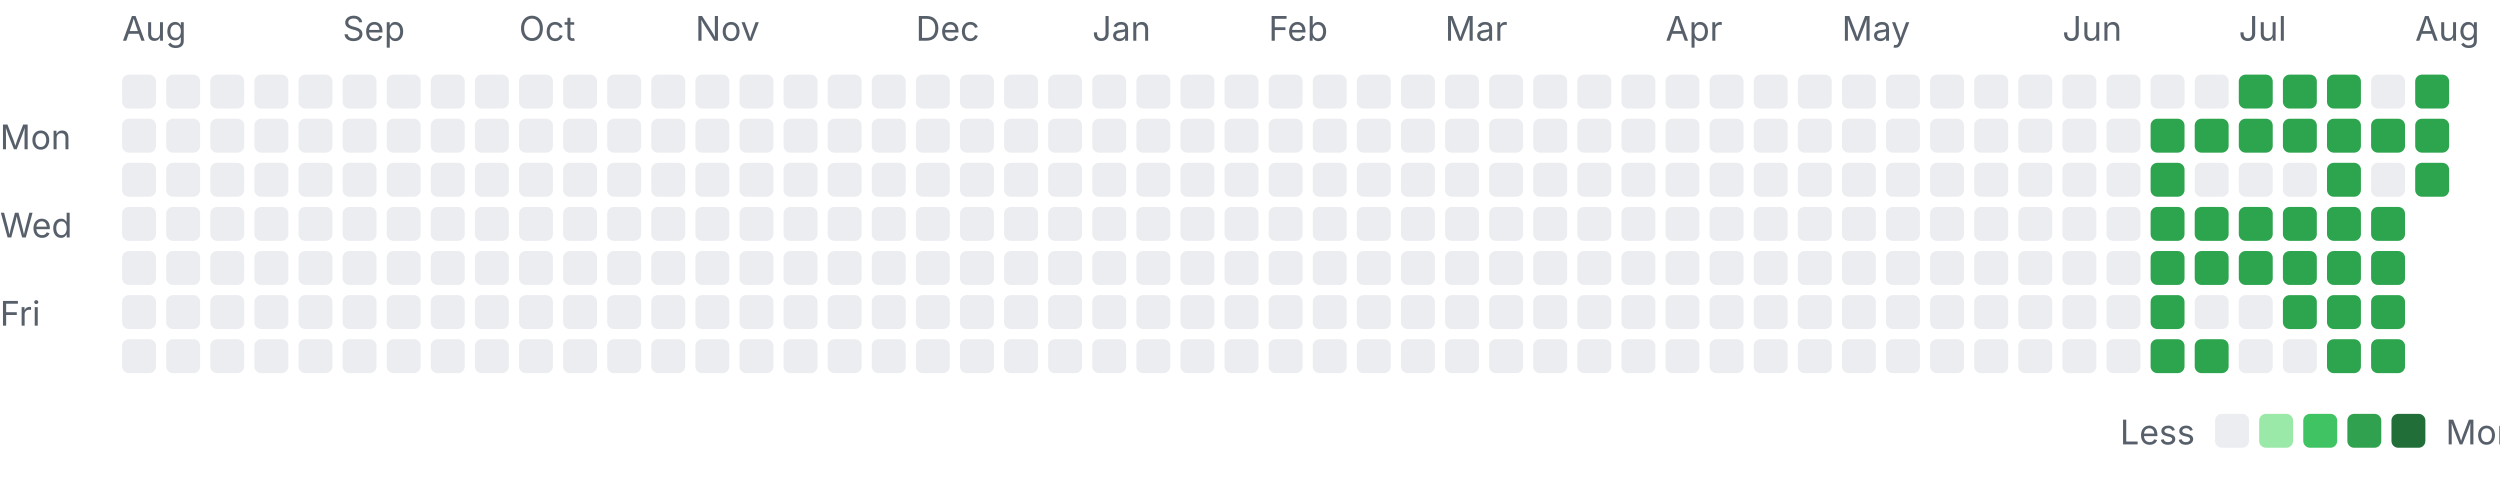
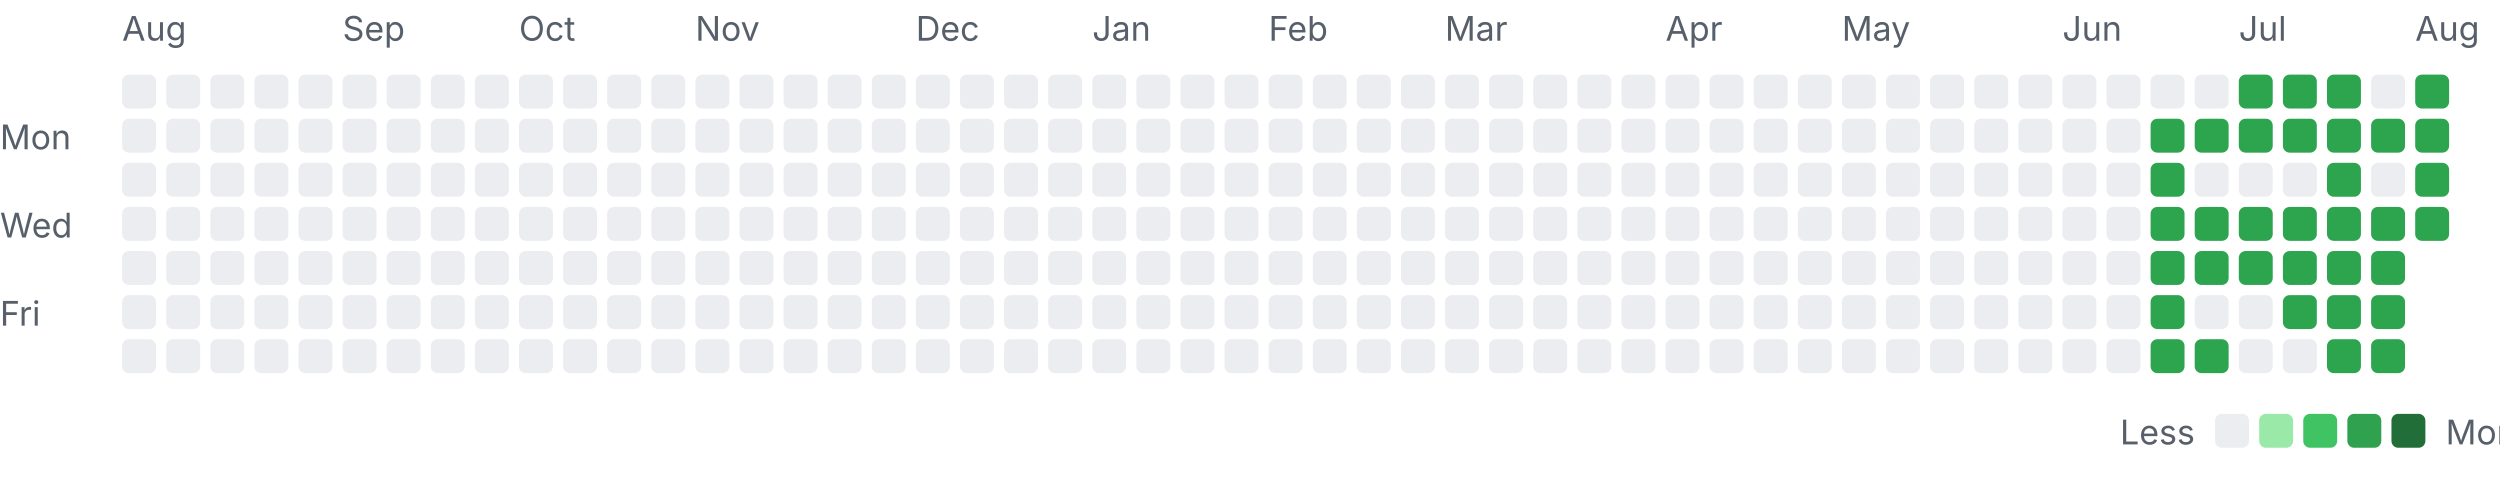
<svg xmlns="http://www.w3.org/2000/svg" viewBox="0 0 737 143" width="737" height="143" role="img" aria-label="Repository activity heatmap">
  <text x="36" y="12" font-size="10" fill="#57606a" font-family="-apple-system,BlinkMacSystemFont,Segoe UI,sans-serif">Aug</text>
  <text x="101" y="12" font-size="10" fill="#57606a" font-family="-apple-system,BlinkMacSystemFont,Segoe UI,sans-serif">Sep</text>
  <text x="153" y="12" font-size="10" fill="#57606a" font-family="-apple-system,BlinkMacSystemFont,Segoe UI,sans-serif">Oct</text>
  <text x="205" y="12" font-size="10" fill="#57606a" font-family="-apple-system,BlinkMacSystemFont,Segoe UI,sans-serif">Nov</text>
  <text x="270" y="12" font-size="10" fill="#57606a" font-family="-apple-system,BlinkMacSystemFont,Segoe UI,sans-serif">Dec</text>
  <text x="322" y="12" font-size="10" fill="#57606a" font-family="-apple-system,BlinkMacSystemFont,Segoe UI,sans-serif">Jan</text>
  <text x="374" y="12" font-size="10" fill="#57606a" font-family="-apple-system,BlinkMacSystemFont,Segoe UI,sans-serif">Feb</text>
  <text x="426" y="12" font-size="10" fill="#57606a" font-family="-apple-system,BlinkMacSystemFont,Segoe UI,sans-serif">Mar</text>
  <text x="491" y="12" font-size="10" fill="#57606a" font-family="-apple-system,BlinkMacSystemFont,Segoe UI,sans-serif">Apr</text>
  <text x="543" y="12" font-size="10" fill="#57606a" font-family="-apple-system,BlinkMacSystemFont,Segoe UI,sans-serif">May</text>
  <text x="608" y="12" font-size="10" fill="#57606a" font-family="-apple-system,BlinkMacSystemFont,Segoe UI,sans-serif">Jun</text>
  <text x="660" y="12" font-size="10" fill="#57606a" font-family="-apple-system,BlinkMacSystemFont,Segoe UI,sans-serif">Jul</text>
  <text x="712" y="12" font-size="10" fill="#57606a" font-family="-apple-system,BlinkMacSystemFont,Segoe UI,sans-serif">Aug</text>
  <text x="0" y="44" font-size="10" fill="#57606a" font-family="-apple-system,BlinkMacSystemFont,Segoe UI,sans-serif">Mon</text>
  <text x="0" y="70" font-size="10" fill="#57606a" font-family="-apple-system,BlinkMacSystemFont,Segoe UI,sans-serif">Wed</text>
  <text x="0" y="96" font-size="10" fill="#57606a" font-family="-apple-system,BlinkMacSystemFont,Segoe UI,sans-serif">Fri</text>
  <text x="625" y="131" font-size="10" fill="#57606a" font-family="-apple-system,BlinkMacSystemFont,Segoe UI,sans-serif">Less</text>
  <rect x="653" y="122" width="10" height="10" rx="2" fill="#ebedf0" />
  <rect x="666" y="122" width="10" height="10" rx="2" fill="#9be9a8" />
  <rect x="679" y="122" width="10" height="10" rx="2" fill="#40c463" />
  <rect x="692" y="122" width="10" height="10" rx="2" fill="#30a14e" />
  <rect x="705" y="122" width="10" height="10" rx="2" fill="#216e39" />
  <text x="721" y="131" font-size="10" fill="#57606a" font-family="-apple-system,BlinkMacSystemFont,Segoe UI,sans-serif">More</text>
  <rect x="36" y="22" width="10" height="10" rx="2" fill="#ebedf0" />
  <rect x="36" y="35" width="10" height="10" rx="2" fill="#ebedf0" />
  <rect x="36" y="48" width="10" height="10" rx="2" fill="#ebedf0" />
  <rect x="36" y="61" width="10" height="10" rx="2" fill="#ebedf0" />
  <rect x="36" y="74" width="10" height="10" rx="2" fill="#ebedf0" />
  <rect x="36" y="87" width="10" height="10" rx="2" fill="#ebedf0" />
  <rect x="36" y="100" width="10" height="10" rx="2" fill="#ebedf0" />
  <rect x="49" y="22" width="10" height="10" rx="2" fill="#ebedf0" />
  <rect x="49" y="35" width="10" height="10" rx="2" fill="#ebedf0" />
  <rect x="49" y="48" width="10" height="10" rx="2" fill="#ebedf0" />
  <rect x="49" y="61" width="10" height="10" rx="2" fill="#ebedf0" />
  <rect x="49" y="74" width="10" height="10" rx="2" fill="#ebedf0" />
  <rect x="49" y="87" width="10" height="10" rx="2" fill="#ebedf0" />
  <rect x="49" y="100" width="10" height="10" rx="2" fill="#ebedf0" />
  <rect x="62" y="22" width="10" height="10" rx="2" fill="#ebedf0" />
  <rect x="62" y="35" width="10" height="10" rx="2" fill="#ebedf0" />
  <rect x="62" y="48" width="10" height="10" rx="2" fill="#ebedf0" />
  <rect x="62" y="61" width="10" height="10" rx="2" fill="#ebedf0" />
  <rect x="62" y="74" width="10" height="10" rx="2" fill="#ebedf0" />
  <rect x="62" y="87" width="10" height="10" rx="2" fill="#ebedf0" />
  <rect x="62" y="100" width="10" height="10" rx="2" fill="#ebedf0" />
  <rect x="75" y="22" width="10" height="10" rx="2" fill="#ebedf0" />
  <rect x="75" y="35" width="10" height="10" rx="2" fill="#ebedf0" />
  <rect x="75" y="48" width="10" height="10" rx="2" fill="#ebedf0" />
  <rect x="75" y="61" width="10" height="10" rx="2" fill="#ebedf0" />
  <rect x="75" y="74" width="10" height="10" rx="2" fill="#ebedf0" />
  <rect x="75" y="87" width="10" height="10" rx="2" fill="#ebedf0" />
  <rect x="75" y="100" width="10" height="10" rx="2" fill="#ebedf0" />
  <rect x="88" y="22" width="10" height="10" rx="2" fill="#ebedf0" />
  <rect x="88" y="35" width="10" height="10" rx="2" fill="#ebedf0" />
  <rect x="88" y="48" width="10" height="10" rx="2" fill="#ebedf0" />
  <rect x="88" y="61" width="10" height="10" rx="2" fill="#ebedf0" />
  <rect x="88" y="74" width="10" height="10" rx="2" fill="#ebedf0" />
  <rect x="88" y="87" width="10" height="10" rx="2" fill="#ebedf0" />
  <rect x="88" y="100" width="10" height="10" rx="2" fill="#ebedf0" />
  <rect x="101" y="22" width="10" height="10" rx="2" fill="#ebedf0" />
  <rect x="101" y="35" width="10" height="10" rx="2" fill="#ebedf0" />
  <rect x="101" y="48" width="10" height="10" rx="2" fill="#ebedf0" />
  <rect x="101" y="61" width="10" height="10" rx="2" fill="#ebedf0" />
  <rect x="101" y="74" width="10" height="10" rx="2" fill="#ebedf0" />
  <rect x="101" y="87" width="10" height="10" rx="2" fill="#ebedf0" />
  <rect x="101" y="100" width="10" height="10" rx="2" fill="#ebedf0" />
  <rect x="114" y="22" width="10" height="10" rx="2" fill="#ebedf0" />
  <rect x="114" y="35" width="10" height="10" rx="2" fill="#ebedf0" />
  <rect x="114" y="48" width="10" height="10" rx="2" fill="#ebedf0" />
  <rect x="114" y="61" width="10" height="10" rx="2" fill="#ebedf0" />
  <rect x="114" y="74" width="10" height="10" rx="2" fill="#ebedf0" />
  <rect x="114" y="87" width="10" height="10" rx="2" fill="#ebedf0" />
  <rect x="114" y="100" width="10" height="10" rx="2" fill="#ebedf0" />
  <rect x="127" y="22" width="10" height="10" rx="2" fill="#ebedf0" />
  <rect x="127" y="35" width="10" height="10" rx="2" fill="#ebedf0" />
  <rect x="127" y="48" width="10" height="10" rx="2" fill="#ebedf0" />
  <rect x="127" y="61" width="10" height="10" rx="2" fill="#ebedf0" />
  <rect x="127" y="74" width="10" height="10" rx="2" fill="#ebedf0" />
  <rect x="127" y="87" width="10" height="10" rx="2" fill="#ebedf0" />
  <rect x="127" y="100" width="10" height="10" rx="2" fill="#ebedf0" />
  <rect x="140" y="22" width="10" height="10" rx="2" fill="#ebedf0" />
  <rect x="140" y="35" width="10" height="10" rx="2" fill="#ebedf0" />
  <rect x="140" y="48" width="10" height="10" rx="2" fill="#ebedf0" />
  <rect x="140" y="61" width="10" height="10" rx="2" fill="#ebedf0" />
  <rect x="140" y="74" width="10" height="10" rx="2" fill="#ebedf0" />
  <rect x="140" y="87" width="10" height="10" rx="2" fill="#ebedf0" />
  <rect x="140" y="100" width="10" height="10" rx="2" fill="#ebedf0" />
  <rect x="153" y="22" width="10" height="10" rx="2" fill="#ebedf0" />
  <rect x="153" y="35" width="10" height="10" rx="2" fill="#ebedf0" />
  <rect x="153" y="48" width="10" height="10" rx="2" fill="#ebedf0" />
  <rect x="153" y="61" width="10" height="10" rx="2" fill="#ebedf0" />
  <rect x="153" y="74" width="10" height="10" rx="2" fill="#ebedf0" />
  <rect x="153" y="87" width="10" height="10" rx="2" fill="#ebedf0" />
  <rect x="153" y="100" width="10" height="10" rx="2" fill="#ebedf0" />
  <rect x="166" y="22" width="10" height="10" rx="2" fill="#ebedf0" />
  <rect x="166" y="35" width="10" height="10" rx="2" fill="#ebedf0" />
  <rect x="166" y="48" width="10" height="10" rx="2" fill="#ebedf0" />
  <rect x="166" y="61" width="10" height="10" rx="2" fill="#ebedf0" />
  <rect x="166" y="74" width="10" height="10" rx="2" fill="#ebedf0" />
  <rect x="166" y="87" width="10" height="10" rx="2" fill="#ebedf0" />
  <rect x="166" y="100" width="10" height="10" rx="2" fill="#ebedf0" />
  <rect x="179" y="22" width="10" height="10" rx="2" fill="#ebedf0" />
  <rect x="179" y="35" width="10" height="10" rx="2" fill="#ebedf0" />
  <rect x="179" y="48" width="10" height="10" rx="2" fill="#ebedf0" />
  <rect x="179" y="61" width="10" height="10" rx="2" fill="#ebedf0" />
  <rect x="179" y="74" width="10" height="10" rx="2" fill="#ebedf0" />
  <rect x="179" y="87" width="10" height="10" rx="2" fill="#ebedf0" />
  <rect x="179" y="100" width="10" height="10" rx="2" fill="#ebedf0" />
  <rect x="192" y="22" width="10" height="10" rx="2" fill="#ebedf0" />
  <rect x="192" y="35" width="10" height="10" rx="2" fill="#ebedf0" />
  <rect x="192" y="48" width="10" height="10" rx="2" fill="#ebedf0" />
  <rect x="192" y="61" width="10" height="10" rx="2" fill="#ebedf0" />
  <rect x="192" y="74" width="10" height="10" rx="2" fill="#ebedf0" />
  <rect x="192" y="87" width="10" height="10" rx="2" fill="#ebedf0" />
  <rect x="192" y="100" width="10" height="10" rx="2" fill="#ebedf0" />
  <rect x="205" y="22" width="10" height="10" rx="2" fill="#ebedf0" />
  <rect x="205" y="35" width="10" height="10" rx="2" fill="#ebedf0" />
  <rect x="205" y="48" width="10" height="10" rx="2" fill="#ebedf0" />
  <rect x="205" y="61" width="10" height="10" rx="2" fill="#ebedf0" />
  <rect x="205" y="74" width="10" height="10" rx="2" fill="#ebedf0" />
  <rect x="205" y="87" width="10" height="10" rx="2" fill="#ebedf0" />
  <rect x="205" y="100" width="10" height="10" rx="2" fill="#ebedf0" />
  <rect x="218" y="22" width="10" height="10" rx="2" fill="#ebedf0" />
  <rect x="218" y="35" width="10" height="10" rx="2" fill="#ebedf0" />
  <rect x="218" y="48" width="10" height="10" rx="2" fill="#ebedf0" />
  <rect x="218" y="61" width="10" height="10" rx="2" fill="#ebedf0" />
  <rect x="218" y="74" width="10" height="10" rx="2" fill="#ebedf0" />
  <rect x="218" y="87" width="10" height="10" rx="2" fill="#ebedf0" />
  <rect x="218" y="100" width="10" height="10" rx="2" fill="#ebedf0" />
  <rect x="231" y="22" width="10" height="10" rx="2" fill="#ebedf0" />
  <rect x="231" y="35" width="10" height="10" rx="2" fill="#ebedf0" />
  <rect x="231" y="48" width="10" height="10" rx="2" fill="#ebedf0" />
  <rect x="231" y="61" width="10" height="10" rx="2" fill="#ebedf0" />
  <rect x="231" y="74" width="10" height="10" rx="2" fill="#ebedf0" />
  <rect x="231" y="87" width="10" height="10" rx="2" fill="#ebedf0" />
  <rect x="231" y="100" width="10" height="10" rx="2" fill="#ebedf0" />
  <rect x="244" y="22" width="10" height="10" rx="2" fill="#ebedf0" />
  <rect x="244" y="35" width="10" height="10" rx="2" fill="#ebedf0" />
  <rect x="244" y="48" width="10" height="10" rx="2" fill="#ebedf0" />
  <rect x="244" y="61" width="10" height="10" rx="2" fill="#ebedf0" />
  <rect x="244" y="74" width="10" height="10" rx="2" fill="#ebedf0" />
  <rect x="244" y="87" width="10" height="10" rx="2" fill="#ebedf0" />
  <rect x="244" y="100" width="10" height="10" rx="2" fill="#ebedf0" />
  <rect x="257" y="22" width="10" height="10" rx="2" fill="#ebedf0" />
  <rect x="257" y="35" width="10" height="10" rx="2" fill="#ebedf0" />
  <rect x="257" y="48" width="10" height="10" rx="2" fill="#ebedf0" />
  <rect x="257" y="61" width="10" height="10" rx="2" fill="#ebedf0" />
  <rect x="257" y="74" width="10" height="10" rx="2" fill="#ebedf0" />
  <rect x="257" y="87" width="10" height="10" rx="2" fill="#ebedf0" />
  <rect x="257" y="100" width="10" height="10" rx="2" fill="#ebedf0" />
  <rect x="270" y="22" width="10" height="10" rx="2" fill="#ebedf0" />
  <rect x="270" y="35" width="10" height="10" rx="2" fill="#ebedf0" />
  <rect x="270" y="48" width="10" height="10" rx="2" fill="#ebedf0" />
  <rect x="270" y="61" width="10" height="10" rx="2" fill="#ebedf0" />
  <rect x="270" y="74" width="10" height="10" rx="2" fill="#ebedf0" />
  <rect x="270" y="87" width="10" height="10" rx="2" fill="#ebedf0" />
  <rect x="270" y="100" width="10" height="10" rx="2" fill="#ebedf0" />
  <rect x="283" y="22" width="10" height="10" rx="2" fill="#ebedf0" />
  <rect x="283" y="35" width="10" height="10" rx="2" fill="#ebedf0" />
  <rect x="283" y="48" width="10" height="10" rx="2" fill="#ebedf0" />
  <rect x="283" y="61" width="10" height="10" rx="2" fill="#ebedf0" />
  <rect x="283" y="74" width="10" height="10" rx="2" fill="#ebedf0" />
  <rect x="283" y="87" width="10" height="10" rx="2" fill="#ebedf0" />
  <rect x="283" y="100" width="10" height="10" rx="2" fill="#ebedf0" />
  <rect x="296" y="22" width="10" height="10" rx="2" fill="#ebedf0" />
  <rect x="296" y="35" width="10" height="10" rx="2" fill="#ebedf0" />
  <rect x="296" y="48" width="10" height="10" rx="2" fill="#ebedf0" />
  <rect x="296" y="61" width="10" height="10" rx="2" fill="#ebedf0" />
  <rect x="296" y="74" width="10" height="10" rx="2" fill="#ebedf0" />
  <rect x="296" y="87" width="10" height="10" rx="2" fill="#ebedf0" />
  <rect x="296" y="100" width="10" height="10" rx="2" fill="#ebedf0" />
  <rect x="309" y="22" width="10" height="10" rx="2" fill="#ebedf0" />
  <rect x="309" y="35" width="10" height="10" rx="2" fill="#ebedf0" />
  <rect x="309" y="48" width="10" height="10" rx="2" fill="#ebedf0" />
  <rect x="309" y="61" width="10" height="10" rx="2" fill="#ebedf0" />
  <rect x="309" y="74" width="10" height="10" rx="2" fill="#ebedf0" />
  <rect x="309" y="87" width="10" height="10" rx="2" fill="#ebedf0" />
  <rect x="309" y="100" width="10" height="10" rx="2" fill="#ebedf0" />
  <rect x="322" y="22" width="10" height="10" rx="2" fill="#ebedf0" />
  <rect x="322" y="35" width="10" height="10" rx="2" fill="#ebedf0" />
  <rect x="322" y="48" width="10" height="10" rx="2" fill="#ebedf0" />
  <rect x="322" y="61" width="10" height="10" rx="2" fill="#ebedf0" />
  <rect x="322" y="74" width="10" height="10" rx="2" fill="#ebedf0" />
  <rect x="322" y="87" width="10" height="10" rx="2" fill="#ebedf0" />
  <rect x="322" y="100" width="10" height="10" rx="2" fill="#ebedf0" />
  <rect x="335" y="22" width="10" height="10" rx="2" fill="#ebedf0" />
  <rect x="335" y="35" width="10" height="10" rx="2" fill="#ebedf0" />
  <rect x="335" y="48" width="10" height="10" rx="2" fill="#ebedf0" />
  <rect x="335" y="61" width="10" height="10" rx="2" fill="#ebedf0" />
  <rect x="335" y="74" width="10" height="10" rx="2" fill="#ebedf0" />
  <rect x="335" y="87" width="10" height="10" rx="2" fill="#ebedf0" />
  <rect x="335" y="100" width="10" height="10" rx="2" fill="#ebedf0" />
  <rect x="348" y="22" width="10" height="10" rx="2" fill="#ebedf0" />
  <rect x="348" y="35" width="10" height="10" rx="2" fill="#ebedf0" />
  <rect x="348" y="48" width="10" height="10" rx="2" fill="#ebedf0" />
  <rect x="348" y="61" width="10" height="10" rx="2" fill="#ebedf0" />
  <rect x="348" y="74" width="10" height="10" rx="2" fill="#ebedf0" />
  <rect x="348" y="87" width="10" height="10" rx="2" fill="#ebedf0" />
  <rect x="348" y="100" width="10" height="10" rx="2" fill="#ebedf0" />
  <rect x="361" y="22" width="10" height="10" rx="2" fill="#ebedf0" />
  <rect x="361" y="35" width="10" height="10" rx="2" fill="#ebedf0" />
  <rect x="361" y="48" width="10" height="10" rx="2" fill="#ebedf0" />
  <rect x="361" y="61" width="10" height="10" rx="2" fill="#ebedf0" />
  <rect x="361" y="74" width="10" height="10" rx="2" fill="#ebedf0" />
  <rect x="361" y="87" width="10" height="10" rx="2" fill="#ebedf0" />
  <rect x="361" y="100" width="10" height="10" rx="2" fill="#ebedf0" />
  <rect x="374" y="22" width="10" height="10" rx="2" fill="#ebedf0" />
  <rect x="374" y="35" width="10" height="10" rx="2" fill="#ebedf0" />
  <rect x="374" y="48" width="10" height="10" rx="2" fill="#ebedf0" />
  <rect x="374" y="61" width="10" height="10" rx="2" fill="#ebedf0" />
  <rect x="374" y="74" width="10" height="10" rx="2" fill="#ebedf0" />
  <rect x="374" y="87" width="10" height="10" rx="2" fill="#ebedf0" />
  <rect x="374" y="100" width="10" height="10" rx="2" fill="#ebedf0" />
  <rect x="387" y="22" width="10" height="10" rx="2" fill="#ebedf0" />
  <rect x="387" y="35" width="10" height="10" rx="2" fill="#ebedf0" />
  <rect x="387" y="48" width="10" height="10" rx="2" fill="#ebedf0" />
  <rect x="387" y="61" width="10" height="10" rx="2" fill="#ebedf0" />
  <rect x="387" y="74" width="10" height="10" rx="2" fill="#ebedf0" />
  <rect x="387" y="87" width="10" height="10" rx="2" fill="#ebedf0" />
  <rect x="387" y="100" width="10" height="10" rx="2" fill="#ebedf0" />
  <rect x="400" y="22" width="10" height="10" rx="2" fill="#ebedf0" />
  <rect x="400" y="35" width="10" height="10" rx="2" fill="#ebedf0" />
  <rect x="400" y="48" width="10" height="10" rx="2" fill="#ebedf0" />
  <rect x="400" y="61" width="10" height="10" rx="2" fill="#ebedf0" />
  <rect x="400" y="74" width="10" height="10" rx="2" fill="#ebedf0" />
  <rect x="400" y="87" width="10" height="10" rx="2" fill="#ebedf0" />
  <rect x="400" y="100" width="10" height="10" rx="2" fill="#ebedf0" />
  <rect x="413" y="22" width="10" height="10" rx="2" fill="#ebedf0" />
  <rect x="413" y="35" width="10" height="10" rx="2" fill="#ebedf0" />
  <rect x="413" y="48" width="10" height="10" rx="2" fill="#ebedf0" />
  <rect x="413" y="61" width="10" height="10" rx="2" fill="#ebedf0" />
  <rect x="413" y="74" width="10" height="10" rx="2" fill="#ebedf0" />
  <rect x="413" y="87" width="10" height="10" rx="2" fill="#ebedf0" />
  <rect x="413" y="100" width="10" height="10" rx="2" fill="#ebedf0" />
  <rect x="426" y="22" width="10" height="10" rx="2" fill="#ebedf0" />
  <rect x="426" y="35" width="10" height="10" rx="2" fill="#ebedf0" />
  <rect x="426" y="48" width="10" height="10" rx="2" fill="#ebedf0" />
  <rect x="426" y="61" width="10" height="10" rx="2" fill="#ebedf0" />
  <rect x="426" y="74" width="10" height="10" rx="2" fill="#ebedf0" />
  <rect x="426" y="87" width="10" height="10" rx="2" fill="#ebedf0" />
  <rect x="426" y="100" width="10" height="10" rx="2" fill="#ebedf0" />
  <rect x="439" y="22" width="10" height="10" rx="2" fill="#ebedf0" />
  <rect x="439" y="35" width="10" height="10" rx="2" fill="#ebedf0" />
  <rect x="439" y="48" width="10" height="10" rx="2" fill="#ebedf0" />
  <rect x="439" y="61" width="10" height="10" rx="2" fill="#ebedf0" />
  <rect x="439" y="74" width="10" height="10" rx="2" fill="#ebedf0" />
  <rect x="439" y="87" width="10" height="10" rx="2" fill="#ebedf0" />
  <rect x="439" y="100" width="10" height="10" rx="2" fill="#ebedf0" />
  <rect x="452" y="22" width="10" height="10" rx="2" fill="#ebedf0" />
  <rect x="452" y="35" width="10" height="10" rx="2" fill="#ebedf0" />
  <rect x="452" y="48" width="10" height="10" rx="2" fill="#ebedf0" />
  <rect x="452" y="61" width="10" height="10" rx="2" fill="#ebedf0" />
  <rect x="452" y="74" width="10" height="10" rx="2" fill="#ebedf0" />
  <rect x="452" y="87" width="10" height="10" rx="2" fill="#ebedf0" />
  <rect x="452" y="100" width="10" height="10" rx="2" fill="#ebedf0" />
  <rect x="465" y="22" width="10" height="10" rx="2" fill="#ebedf0" />
  <rect x="465" y="35" width="10" height="10" rx="2" fill="#ebedf0" />
  <rect x="465" y="48" width="10" height="10" rx="2" fill="#ebedf0" />
  <rect x="465" y="61" width="10" height="10" rx="2" fill="#ebedf0" />
  <rect x="465" y="74" width="10" height="10" rx="2" fill="#ebedf0" />
  <rect x="465" y="87" width="10" height="10" rx="2" fill="#ebedf0" />
  <rect x="465" y="100" width="10" height="10" rx="2" fill="#ebedf0" />
  <rect x="478" y="22" width="10" height="10" rx="2" fill="#ebedf0" />
  <rect x="478" y="35" width="10" height="10" rx="2" fill="#ebedf0" />
  <rect x="478" y="48" width="10" height="10" rx="2" fill="#ebedf0" />
  <rect x="478" y="61" width="10" height="10" rx="2" fill="#ebedf0" />
  <rect x="478" y="74" width="10" height="10" rx="2" fill="#ebedf0" />
  <rect x="478" y="87" width="10" height="10" rx="2" fill="#ebedf0" />
  <rect x="478" y="100" width="10" height="10" rx="2" fill="#ebedf0" />
  <rect x="491" y="22" width="10" height="10" rx="2" fill="#ebedf0" />
  <rect x="491" y="35" width="10" height="10" rx="2" fill="#ebedf0" />
  <rect x="491" y="48" width="10" height="10" rx="2" fill="#ebedf0" />
  <rect x="491" y="61" width="10" height="10" rx="2" fill="#ebedf0" />
  <rect x="491" y="74" width="10" height="10" rx="2" fill="#ebedf0" />
  <rect x="491" y="87" width="10" height="10" rx="2" fill="#ebedf0" />
  <rect x="491" y="100" width="10" height="10" rx="2" fill="#ebedf0" />
  <rect x="504" y="22" width="10" height="10" rx="2" fill="#ebedf0" />
  <rect x="504" y="35" width="10" height="10" rx="2" fill="#ebedf0" />
  <rect x="504" y="48" width="10" height="10" rx="2" fill="#ebedf0" />
  <rect x="504" y="61" width="10" height="10" rx="2" fill="#ebedf0" />
  <rect x="504" y="74" width="10" height="10" rx="2" fill="#ebedf0" />
  <rect x="504" y="87" width="10" height="10" rx="2" fill="#ebedf0" />
  <rect x="504" y="100" width="10" height="10" rx="2" fill="#ebedf0" />
  <rect x="517" y="22" width="10" height="10" rx="2" fill="#ebedf0" />
  <rect x="517" y="35" width="10" height="10" rx="2" fill="#ebedf0" />
  <rect x="517" y="48" width="10" height="10" rx="2" fill="#ebedf0" />
  <rect x="517" y="61" width="10" height="10" rx="2" fill="#ebedf0" />
  <rect x="517" y="74" width="10" height="10" rx="2" fill="#ebedf0" />
  <rect x="517" y="87" width="10" height="10" rx="2" fill="#ebedf0" />
  <rect x="517" y="100" width="10" height="10" rx="2" fill="#ebedf0" />
  <rect x="530" y="22" width="10" height="10" rx="2" fill="#ebedf0" />
  <rect x="530" y="35" width="10" height="10" rx="2" fill="#ebedf0" />
  <rect x="530" y="48" width="10" height="10" rx="2" fill="#ebedf0" />
  <rect x="530" y="61" width="10" height="10" rx="2" fill="#ebedf0" />
  <rect x="530" y="74" width="10" height="10" rx="2" fill="#ebedf0" />
  <rect x="530" y="87" width="10" height="10" rx="2" fill="#ebedf0" />
  <rect x="530" y="100" width="10" height="10" rx="2" fill="#ebedf0" />
  <rect x="543" y="22" width="10" height="10" rx="2" fill="#ebedf0" />
  <rect x="543" y="35" width="10" height="10" rx="2" fill="#ebedf0" />
  <rect x="543" y="48" width="10" height="10" rx="2" fill="#ebedf0" />
  <rect x="543" y="61" width="10" height="10" rx="2" fill="#ebedf0" />
  <rect x="543" y="74" width="10" height="10" rx="2" fill="#ebedf0" />
  <rect x="543" y="87" width="10" height="10" rx="2" fill="#ebedf0" />
  <rect x="543" y="100" width="10" height="10" rx="2" fill="#ebedf0" />
  <rect x="556" y="22" width="10" height="10" rx="2" fill="#ebedf0" />
  <rect x="556" y="35" width="10" height="10" rx="2" fill="#ebedf0" />
  <rect x="556" y="48" width="10" height="10" rx="2" fill="#ebedf0" />
  <rect x="556" y="61" width="10" height="10" rx="2" fill="#ebedf0" />
  <rect x="556" y="74" width="10" height="10" rx="2" fill="#ebedf0" />
  <rect x="556" y="87" width="10" height="10" rx="2" fill="#ebedf0" />
  <rect x="556" y="100" width="10" height="10" rx="2" fill="#ebedf0" />
  <rect x="569" y="22" width="10" height="10" rx="2" fill="#ebedf0" />
  <rect x="569" y="35" width="10" height="10" rx="2" fill="#ebedf0" />
  <rect x="569" y="48" width="10" height="10" rx="2" fill="#ebedf0" />
  <rect x="569" y="61" width="10" height="10" rx="2" fill="#ebedf0" />
  <rect x="569" y="74" width="10" height="10" rx="2" fill="#ebedf0" />
  <rect x="569" y="87" width="10" height="10" rx="2" fill="#ebedf0" />
  <rect x="569" y="100" width="10" height="10" rx="2" fill="#ebedf0" />
  <rect x="582" y="22" width="10" height="10" rx="2" fill="#ebedf0" />
  <rect x="582" y="35" width="10" height="10" rx="2" fill="#ebedf0" />
  <rect x="582" y="48" width="10" height="10" rx="2" fill="#ebedf0" />
  <rect x="582" y="61" width="10" height="10" rx="2" fill="#ebedf0" />
  <rect x="582" y="74" width="10" height="10" rx="2" fill="#ebedf0" />
  <rect x="582" y="87" width="10" height="10" rx="2" fill="#ebedf0" />
  <rect x="582" y="100" width="10" height="10" rx="2" fill="#ebedf0" />
  <rect x="595" y="22" width="10" height="10" rx="2" fill="#ebedf0" />
  <rect x="595" y="35" width="10" height="10" rx="2" fill="#ebedf0" />
  <rect x="595" y="48" width="10" height="10" rx="2" fill="#ebedf0" />
  <rect x="595" y="61" width="10" height="10" rx="2" fill="#ebedf0" />
  <rect x="595" y="74" width="10" height="10" rx="2" fill="#ebedf0" />
  <rect x="595" y="87" width="10" height="10" rx="2" fill="#ebedf0" />
  <rect x="595" y="100" width="10" height="10" rx="2" fill="#ebedf0" />
  <rect x="608" y="22" width="10" height="10" rx="2" fill="#ebedf0" />
  <rect x="608" y="35" width="10" height="10" rx="2" fill="#ebedf0" />
  <rect x="608" y="48" width="10" height="10" rx="2" fill="#ebedf0" />
  <rect x="608" y="61" width="10" height="10" rx="2" fill="#ebedf0" />
  <rect x="608" y="74" width="10" height="10" rx="2" fill="#ebedf0" />
  <rect x="608" y="87" width="10" height="10" rx="2" fill="#ebedf0" />
  <rect x="608" y="100" width="10" height="10" rx="2" fill="#ebedf0" />
  <rect x="621" y="22" width="10" height="10" rx="2" fill="#ebedf0" />
  <rect x="621" y="35" width="10" height="10" rx="2" fill="#ebedf0" />
  <rect x="621" y="48" width="10" height="10" rx="2" fill="#ebedf0" />
  <rect x="621" y="61" width="10" height="10" rx="2" fill="#ebedf0" />
  <rect x="621" y="74" width="10" height="10" rx="2" fill="#ebedf0" />
  <rect x="621" y="87" width="10" height="10" rx="2" fill="#ebedf0" />
  <rect x="621" y="100" width="10" height="10" rx="2" fill="#ebedf0" />
  <rect x="634" y="22" width="10" height="10" rx="2" fill="#ebedf0" />
  <rect x="634" y="35" width="10" height="10" rx="2" fill="#2da44e" />
  <rect x="634" y="48" width="10" height="10" rx="2" fill="#2da44e" />
  <rect x="634" y="61" width="10" height="10" rx="2" fill="#2da44e" />
  <rect x="634" y="74" width="10" height="10" rx="2" fill="#2da44e" />
  <rect x="634" y="87" width="10" height="10" rx="2" fill="#2da44e" />
  <rect x="634" y="100" width="10" height="10" rx="2" fill="#2da44e" />
  <rect x="647" y="22" width="10" height="10" rx="2" fill="#ebedf0" />
  <rect x="647" y="35" width="10" height="10" rx="2" fill="#2da44e" />
  <rect x="647" y="48" width="10" height="10" rx="2" fill="#ebedf0" />
  <rect x="647" y="61" width="10" height="10" rx="2" fill="#2da44e" />
  <rect x="647" y="74" width="10" height="10" rx="2" fill="#2da44e" />
  <rect x="647" y="87" width="10" height="10" rx="2" fill="#ebedf0" />
  <rect x="647" y="100" width="10" height="10" rx="2" fill="#2da44e" />
  <rect x="660" y="22" width="10" height="10" rx="2" fill="#2da44e" />
  <rect x="660" y="35" width="10" height="10" rx="2" fill="#2da44e" />
  <rect x="660" y="48" width="10" height="10" rx="2" fill="#ebedf0" />
  <rect x="660" y="61" width="10" height="10" rx="2" fill="#2da44e" />
  <rect x="660" y="74" width="10" height="10" rx="2" fill="#2da44e" />
  <rect x="660" y="87" width="10" height="10" rx="2" fill="#ebedf0" />
  <rect x="660" y="100" width="10" height="10" rx="2" fill="#ebedf0" />
  <rect x="673" y="22" width="10" height="10" rx="2" fill="#2da44e" />
  <rect x="673" y="35" width="10" height="10" rx="2" fill="#2da44e" />
  <rect x="673" y="48" width="10" height="10" rx="2" fill="#ebedf0" />
  <rect x="673" y="61" width="10" height="10" rx="2" fill="#2da44e" />
  <rect x="673" y="74" width="10" height="10" rx="2" fill="#2da44e" />
  <rect x="673" y="87" width="10" height="10" rx="2" fill="#2da44e" />
  <rect x="673" y="100" width="10" height="10" rx="2" fill="#ebedf0" />
  <rect x="686" y="22" width="10" height="10" rx="2" fill="#2da44e" />
  <rect x="686" y="35" width="10" height="10" rx="2" fill="#2da44e" />
  <rect x="686" y="48" width="10" height="10" rx="2" fill="#2da44e" />
  <rect x="686" y="61" width="10" height="10" rx="2" fill="#2da44e" />
  <rect x="686" y="74" width="10" height="10" rx="2" fill="#2da44e" />
  <rect x="686" y="87" width="10" height="10" rx="2" fill="#2da44e" />
  <rect x="686" y="100" width="10" height="10" rx="2" fill="#2da44e" />
  <rect x="699" y="22" width="10" height="10" rx="2" fill="#ebedf0" />
  <rect x="699" y="35" width="10" height="10" rx="2" fill="#2da44e" />
  <rect x="699" y="48" width="10" height="10" rx="2" fill="#ebedf0" />
  <rect x="699" y="61" width="10" height="10" rx="2" fill="#2da44e" />
  <rect x="699" y="74" width="10" height="10" rx="2" fill="#2da44e" />
  <rect x="699" y="87" width="10" height="10" rx="2" fill="#2da44e" />
  <rect x="699" y="100" width="10" height="10" rx="2" fill="#2da44e" />
  <rect x="712" y="22" width="10" height="10" rx="2" fill="#2da44e" />
  <rect x="712" y="35" width="10" height="10" rx="2" fill="#2da44e" />
  <rect x="712" y="48" width="10" height="10" rx="2" fill="#2da44e" />
+   <rect x="712" y="61" width="10" height="10" rx="2" fill="#2da44e" />
</svg>
